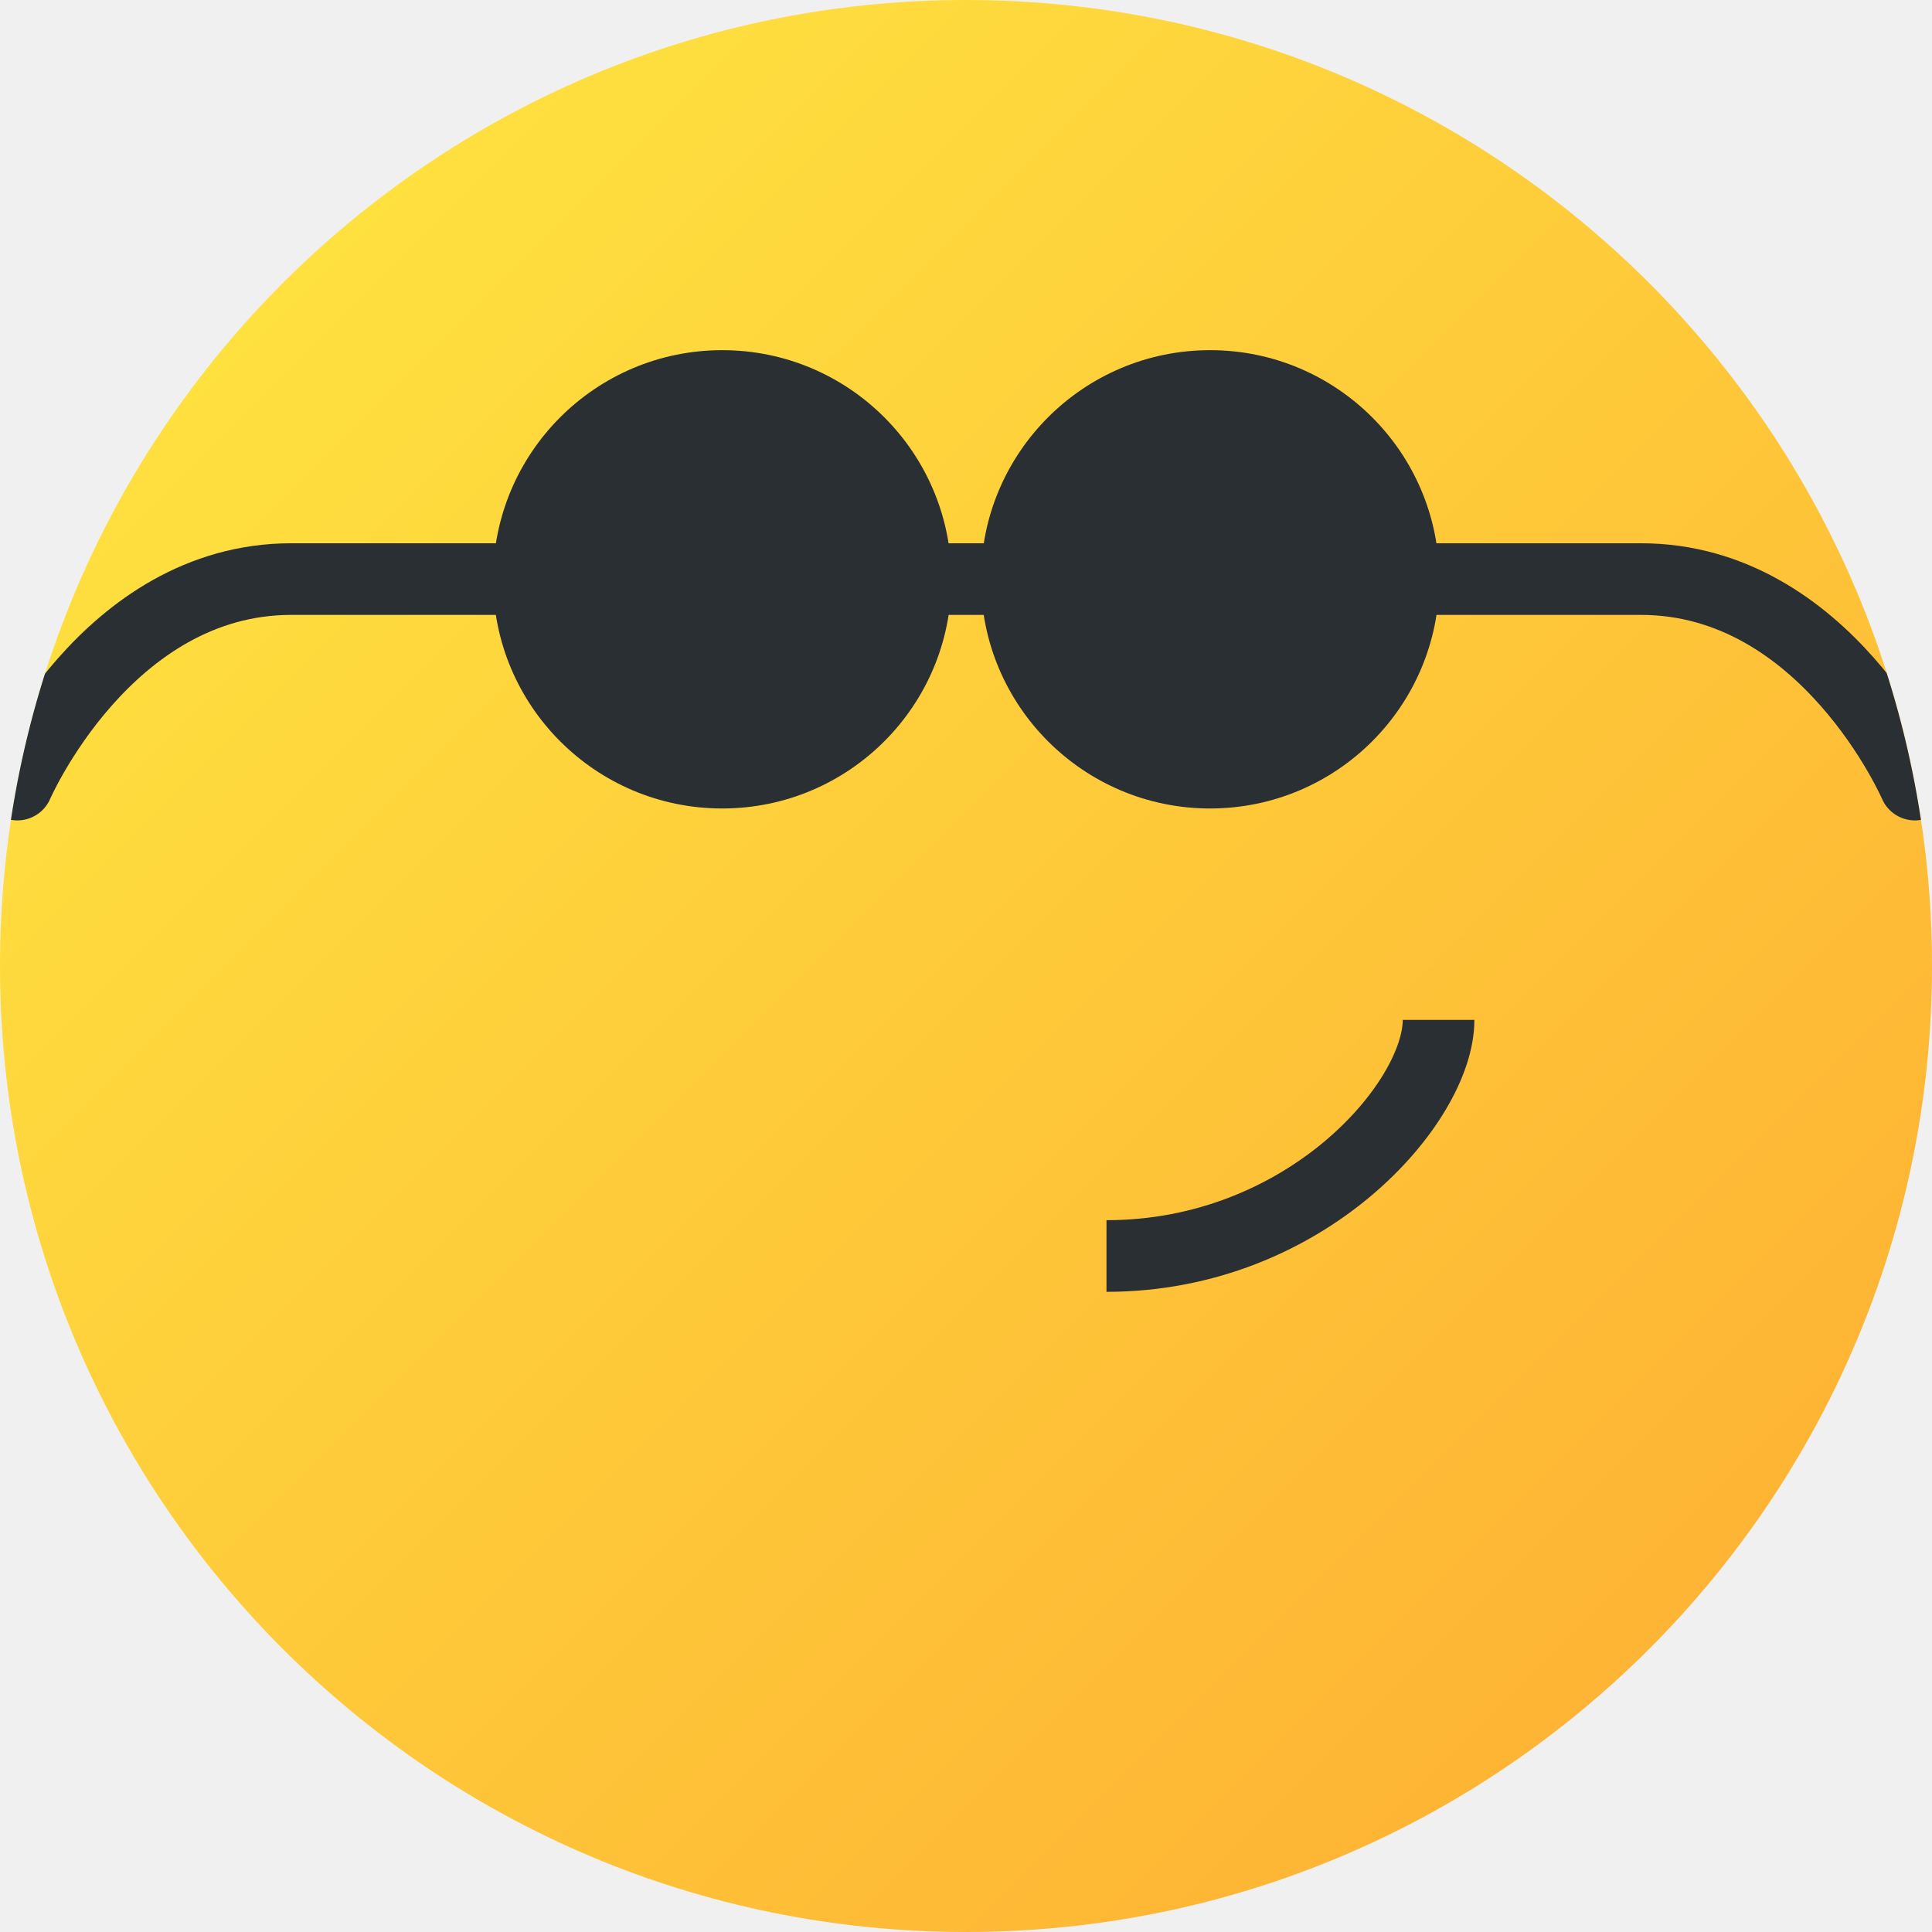
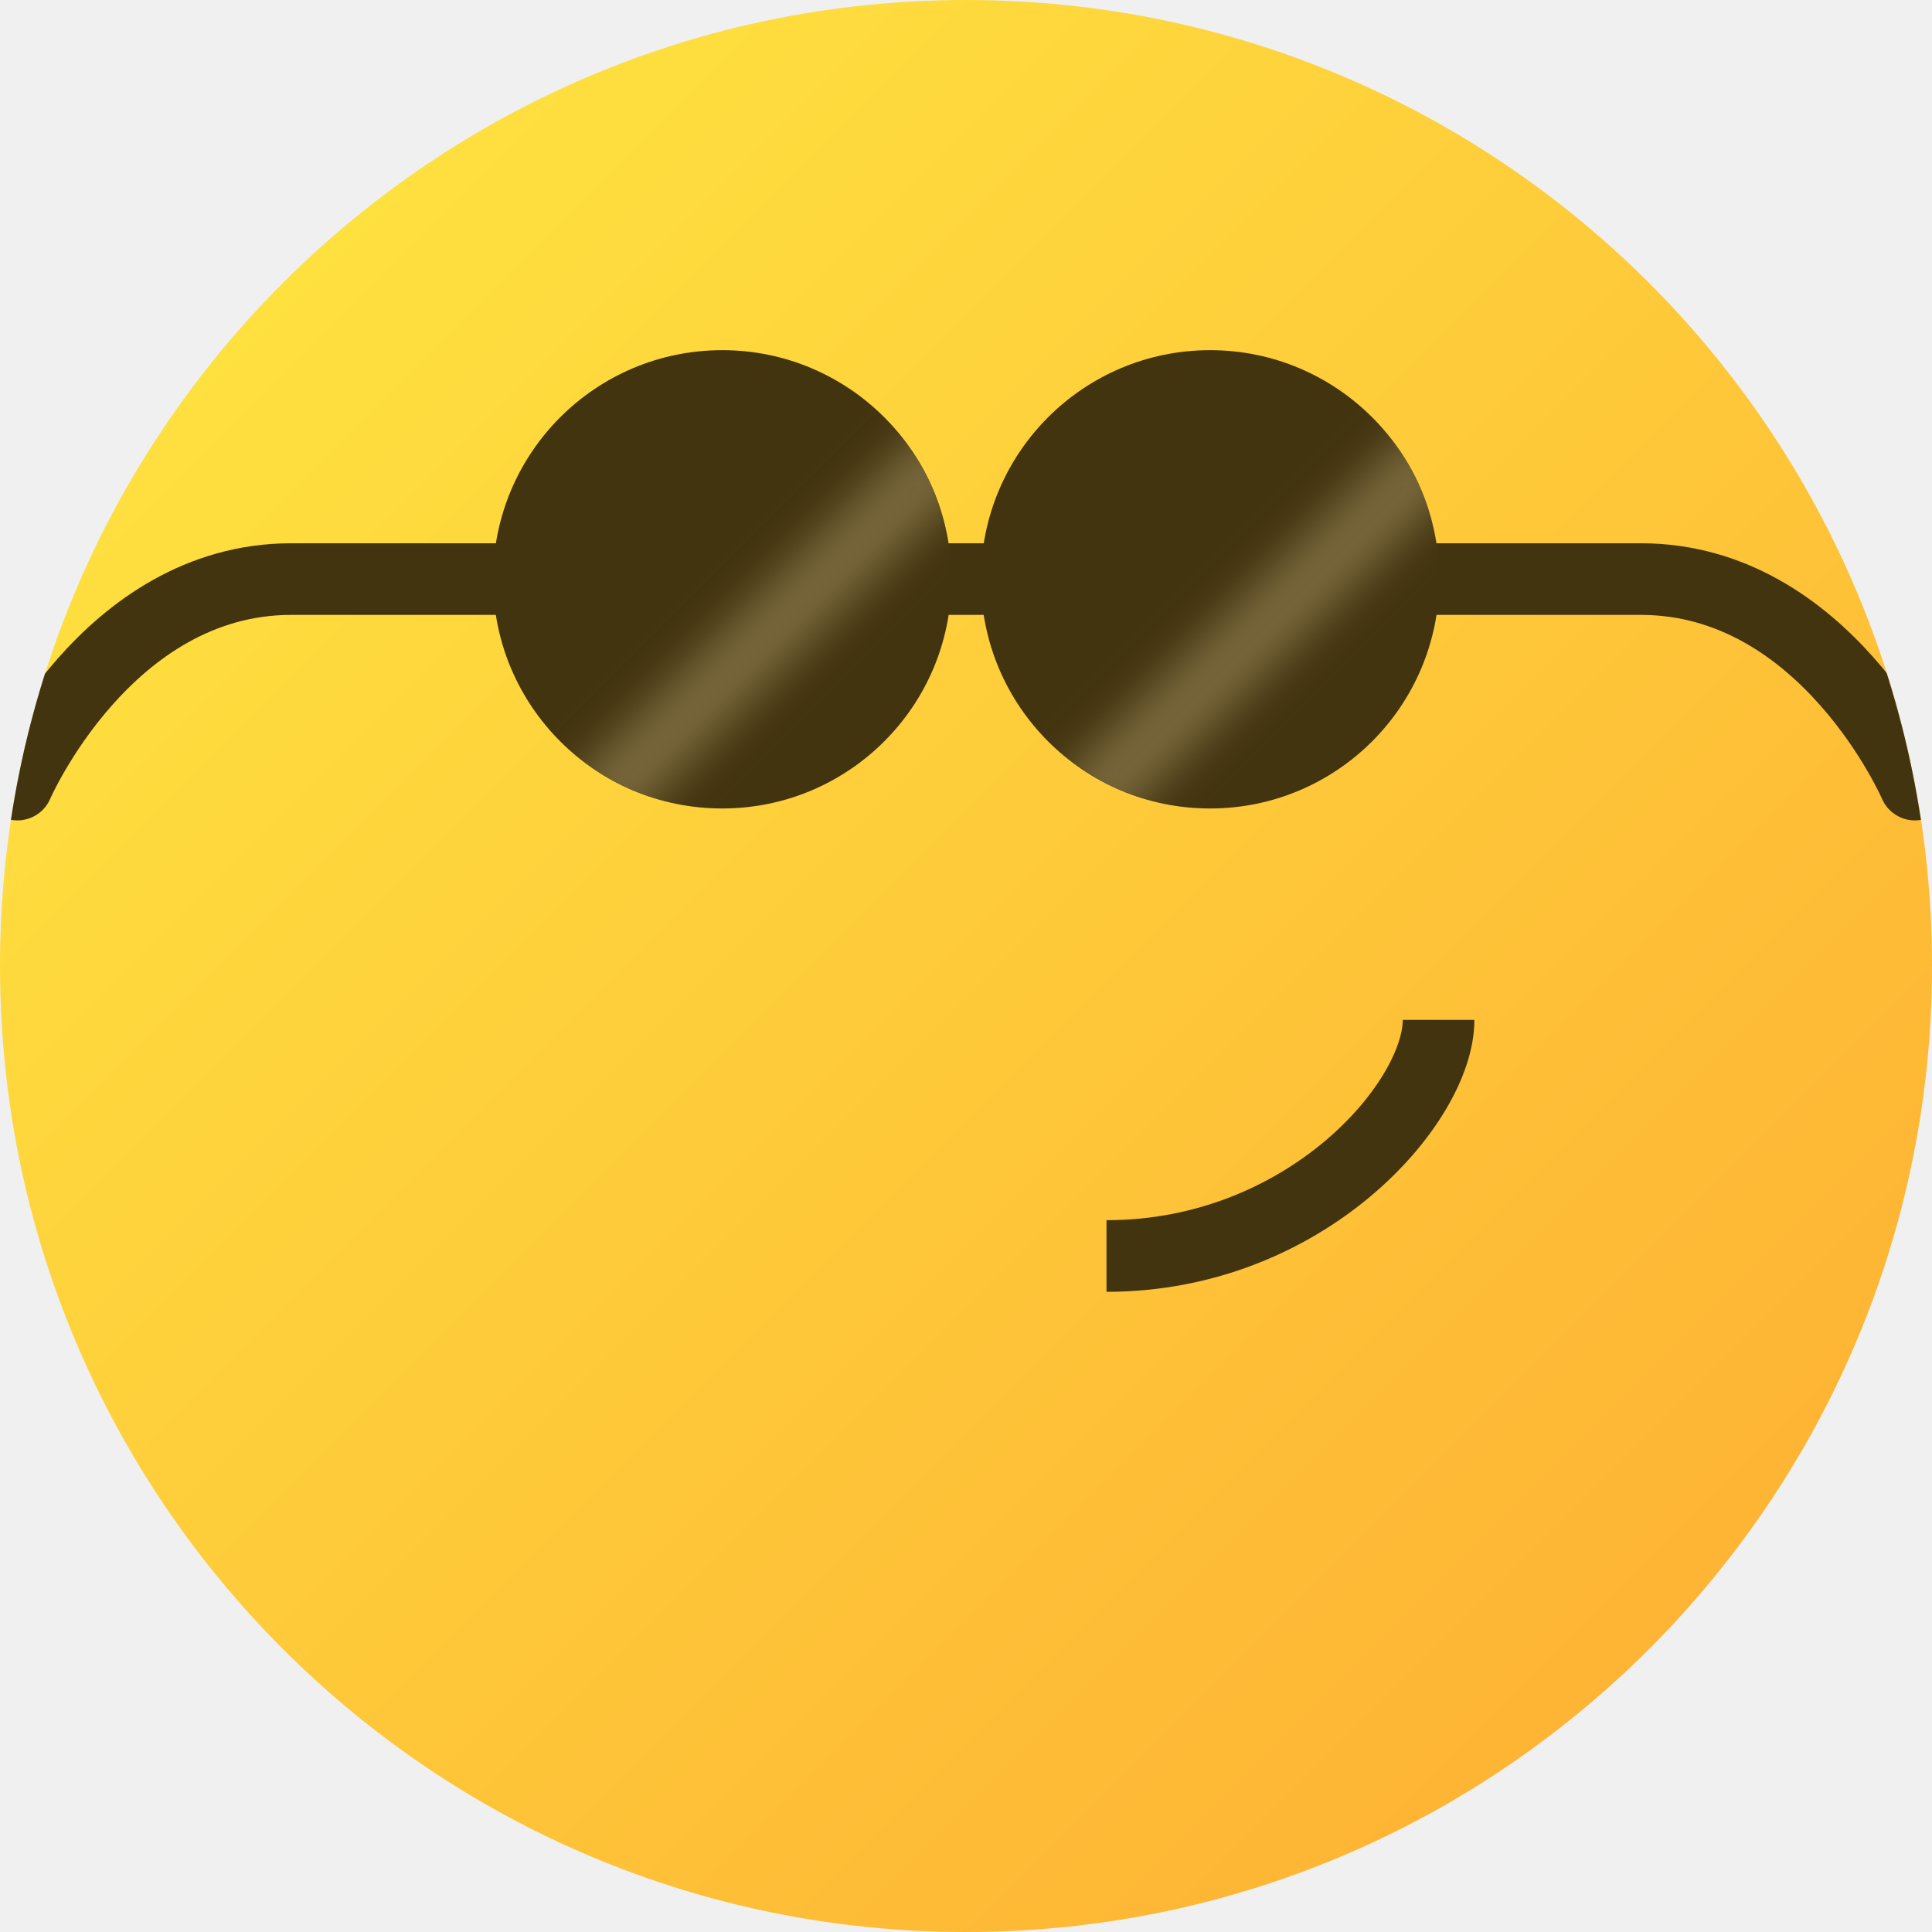
<svg xmlns="http://www.w3.org/2000/svg" width="21" height="21" version="1.1" viewBox="0 0 5.556 5.556">
  <defs>
    <linearGradient id="linearGradient172" x1="-76.974" x2="-73.139" y1="106.84" y2="110.676" gradientTransform="matrix(1.02439 0 0 1.02439 79.66536 -108.6324)" gradientUnits="userSpaceOnUse">
      <stop stop-color="#fee03f" offset="0" />
      <stop stop-color="#feb434" offset="1" />
    </linearGradient>
-     <clipPath id="clipPath653">
+     <clipPath id="clipPath653-9">
      <path d="m-91.262 111.135a2.778 2.778 0 0 1-2.778 2.778 2.778 2.778 0 0 1-2.778-2.778 2.778 2.778 0 0 1 2.778-2.778 2.778 2.778 0 0 1 2.778 2.778z" fill="#fff" style="paint-order:normal" />
    </clipPath>
+     <clipPath id="clipPath1486-1">
+       <path d="m-99.466 88.235a0.659 0.659 0 0 1-0.659 0.659 0.659 0.659 0 0 1-0.659-0.659 0.659 0.659 0 0 1 0.659-0.659 0.659 0.659 0 0 1 0.659 0.659z" fill="#fff" />
+     </clipPath>
+     <filter id="filter1824-1" x="-.12" y="-.12" width="1.24" height="1.24" color-interpolation-filters="sRGB">
+       <feGaussianBlur stdDeviation="0.059" />
+     </filter>
  </defs>
  <path d="m5.556 2.778a2.778 2.778 0 0 1-2.778 2.778 2.778 2.778 0 0 1-2.778-2.778 2.778 2.778 0 0 1 2.778-2.778 2.778 2.778 0 0 1 2.778 2.778z" fill="url(#linearGradient172)" style="paint-order:normal" />
-   <path d="m3.182 3.612c0.574 0 0.955-0.441 0.955-0.679" fill="none" stop-color="#000000" stroke="#292f33" stroke-width=".206" style="font-variation-settings:normal" />
-   <path transform="translate(96.8178 -108.3567)" d="m-91.311 110.613s-0.256-0.591-0.788-0.591h-3.881c-0.532 0-0.788 0.591-0.788 0.591" clip-path="url(#clipPath653)" fill="none" stop-color="#000000" stroke="#292f33" stroke-linecap="round" stroke-linejoin="round" stroke-width=".206" style="font-variation-settings:normal" />
-   <path d="m2.736 1.666a0.659 0.659 0 0 1-0.659 0.659 0.659 0.659 0 0 1-0.659-0.659 0.659 0.659 0 0 1 0.659-0.659 0.659 0.659 0 0 1 0.659 0.659z" fill="#292f33" />
-   <path d="m4.139 1.666a0.659 0.659 0 0 1-0.659 0.659 0.659 0.659 0 0 1-0.659-0.659 0.659 0.659 0 0 1 0.659-0.659 0.659 0.659 0 0 1 0.659 0.659z" fill="#292f33" />
+   <path d="m3.182 3.612c0.574 0 0.955-0.441 0.955-0.679" fill="none" stop-color="#000000" stroke="#433410" stroke-width=".206" style="font-variation-settings:normal" />
+   <path transform="translate(96.8178 -108.3567)" d="m-91.311 110.613s-0.256-0.591-0.788-0.591h-3.881c-0.532 0-0.788 0.591-0.788 0.591" clip-path="url(#clipPath653-9)" fill="none" stop-color="#000000" stroke="#433410" stroke-linecap="round" stroke-linejoin="round" stroke-width=".206" style="font-variation-settings:normal" />
+   <g>
+     <path d="m2.736 1.666a0.659 0.659 0 0 1-0.659 0.659 0.659 0.659 0 0 1-0.659-0.659 0.659 0.659 0 0 1 0.659-0.659 0.659 0.659 0 0 1 0.659 0.659z" fill="#433410" />
+     <path transform="translate(102.202 -86.5693)" d="m-99.393 87.939-1.029 1.029-0.146-0.146 1.029-1.029z" clip-path="url(#clipPath1486-1)" fill="#78673b" filter="url(#filter1824-1)" />
+     <path d="m4.139 1.666a0.659 0.659 0 0 1-0.659 0.659 0.659 0.659 0 0 1-0.659-0.659 0.659 0.659 0 0 1 0.659-0.659 0.659 0.659 0 0 1 0.659 0.659z" fill="#433410" />
+     <path transform="translate(103.6055 -86.5693)" d="m-99.393 87.939-1.029 1.029-0.146-0.146 1.029-1.029z" clip-path="url(#clipPath1486-1)" fill="#78673b" filter="url(#filter1824-1)" />
+   </g>
</svg>
